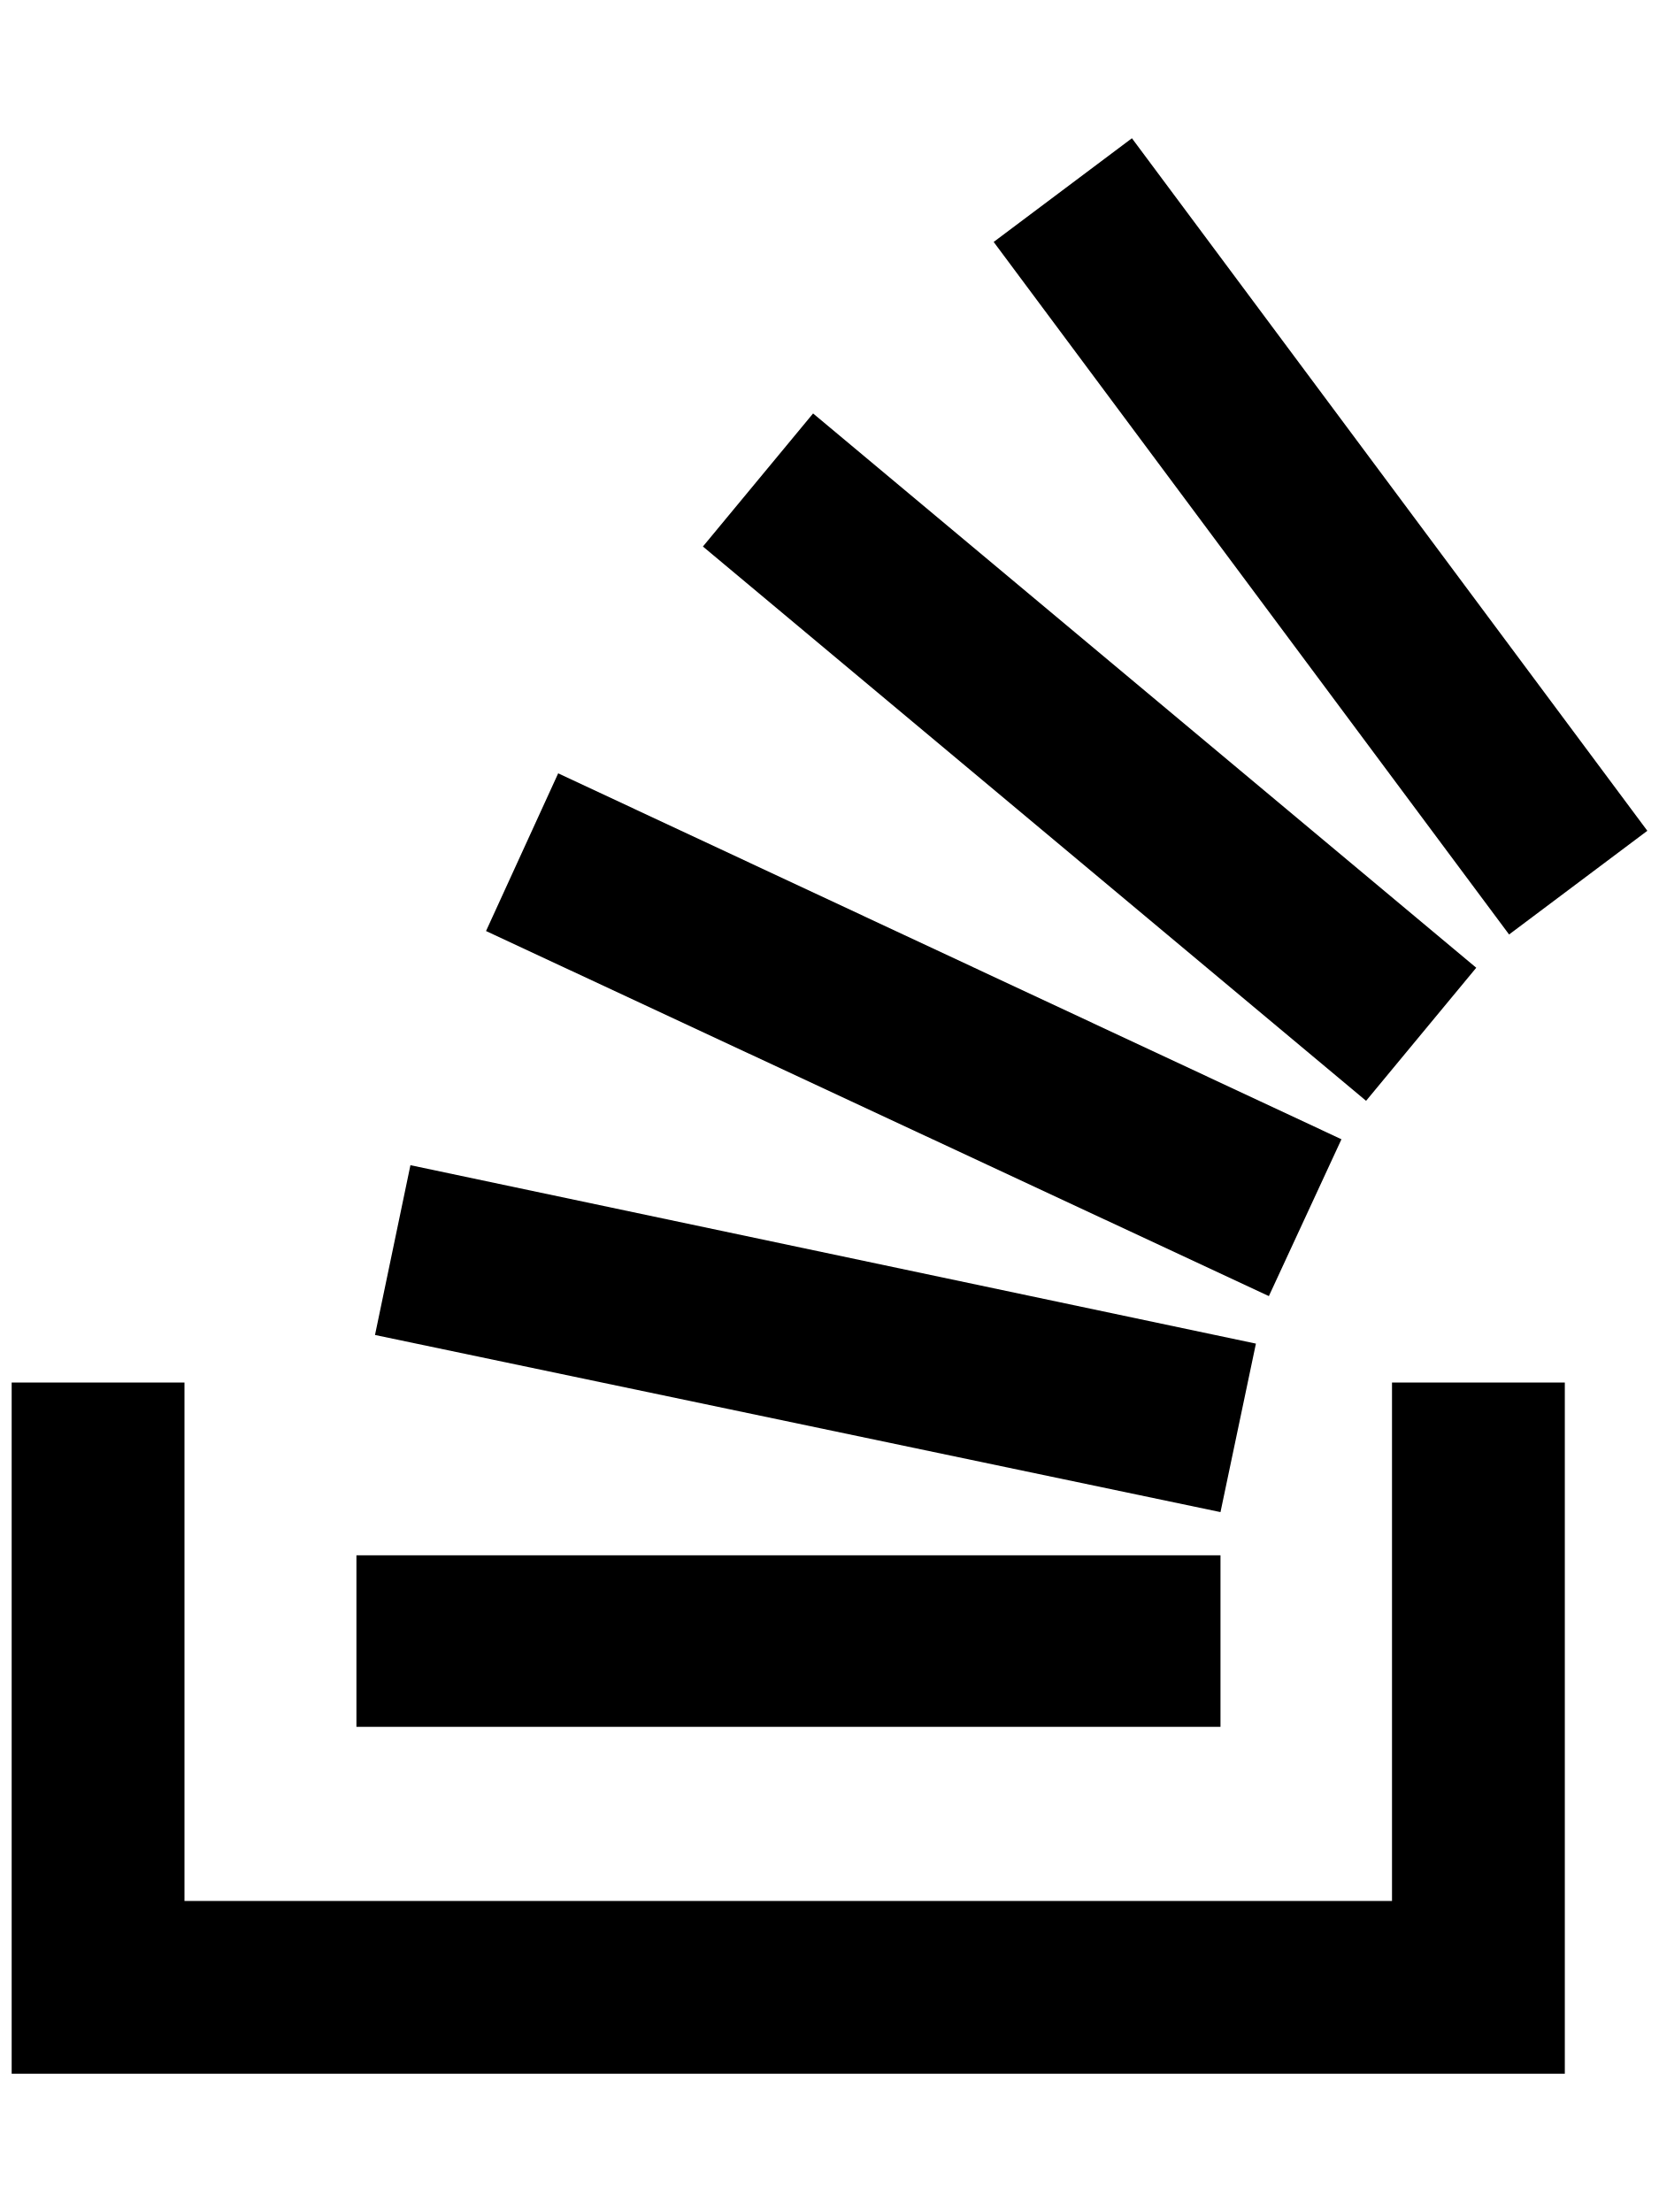
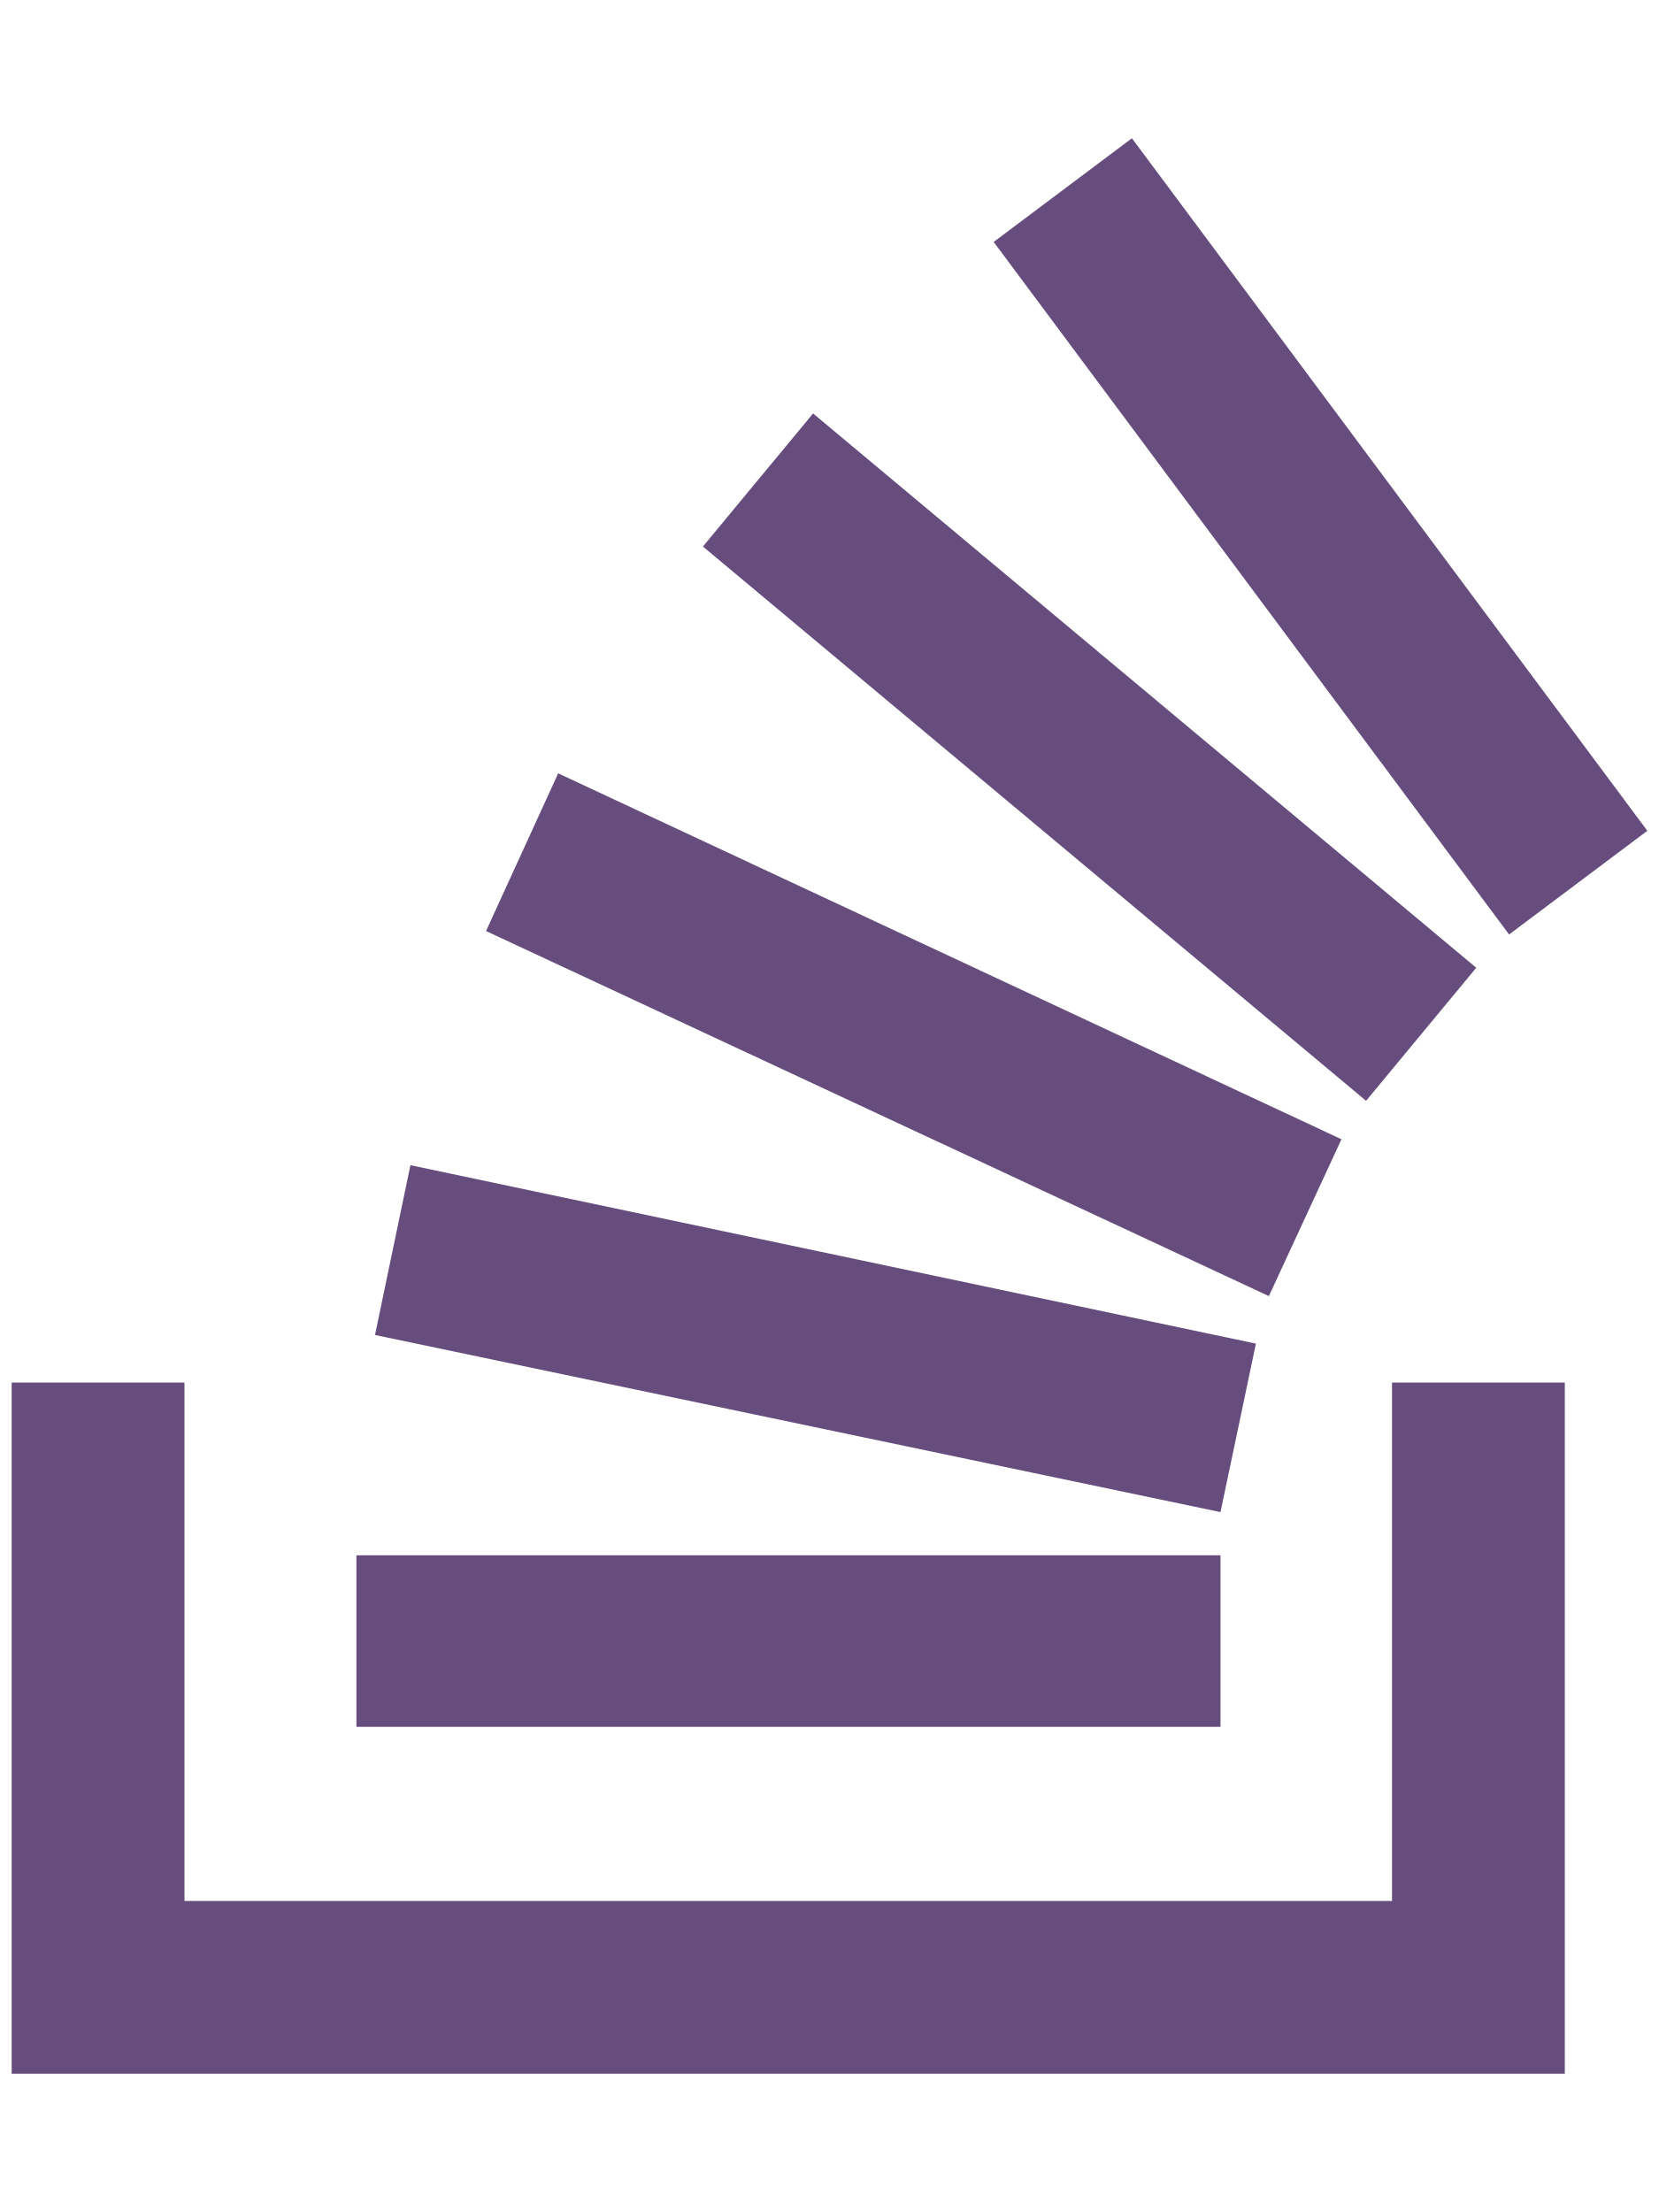
<svg xmlns="http://www.w3.org/2000/svg" aria-hidden="true" focusable="false" data-prefix="fab" data-icon="stack-overflow" class="svg-inline--fa fa-stack-overflow fa-w-12" role="img" viewBox="0 0 384 512">
-   <path fill="currentColor" d="M290.7 311L95 269.7 86.8 309l195.7 41zm51-87L188.2 95.7l-25.5 30.8 153.5 128.3zm-31.2 39.7L129.2 179l-16.7 36.5L293.7 300zM262 32l-32 24 119.3 160.3 32-24zm20.5 328h-200v39.7h200zm39.7 80H42.7V320h-40v160h359.5V320h-40z" />
+   <path fill="#664D7D" d="M290.7 311L95 269.7 86.8 309l195.7 41zm51-87L188.2 95.7l-25.5 30.8 153.5 128.3zm-31.2 39.7L129.2 179l-16.7 36.5L293.7 300zM262 32l-32 24 119.3 160.3 32-24zm20.5 328h-200v39.7h200zm39.7 80H42.7V320h-40v160h359.5V320h-40z" />
</svg>
